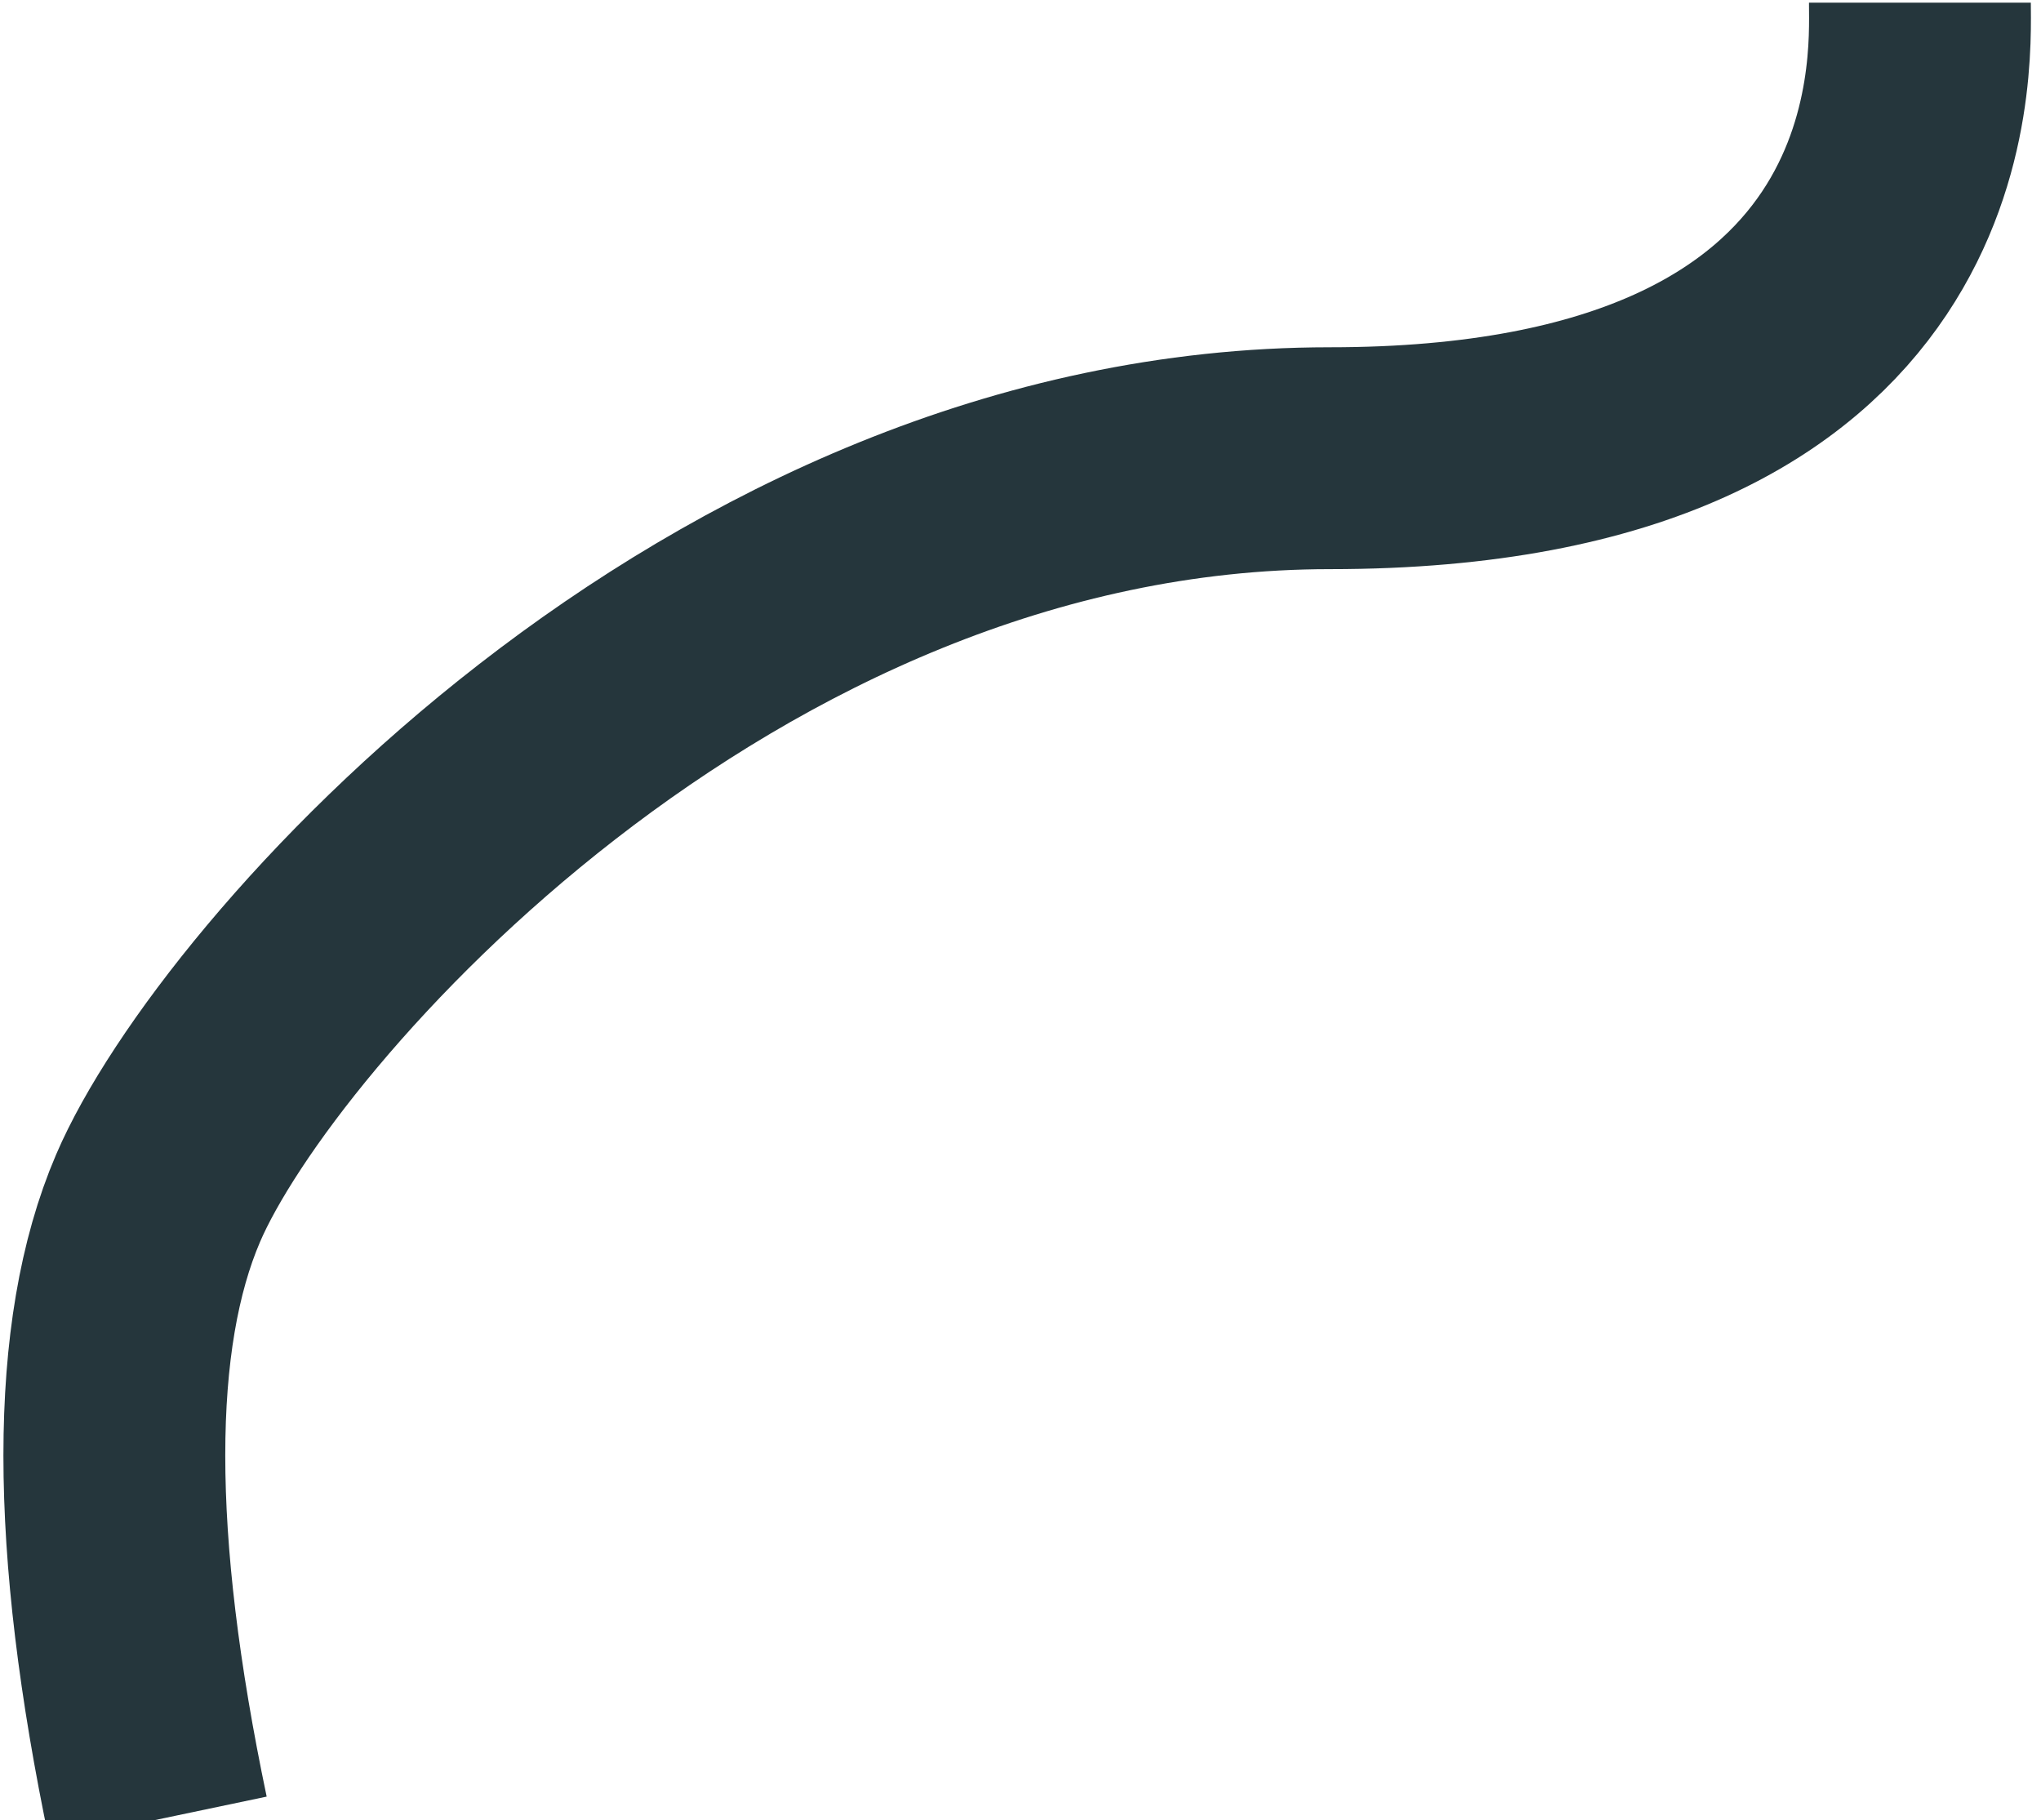
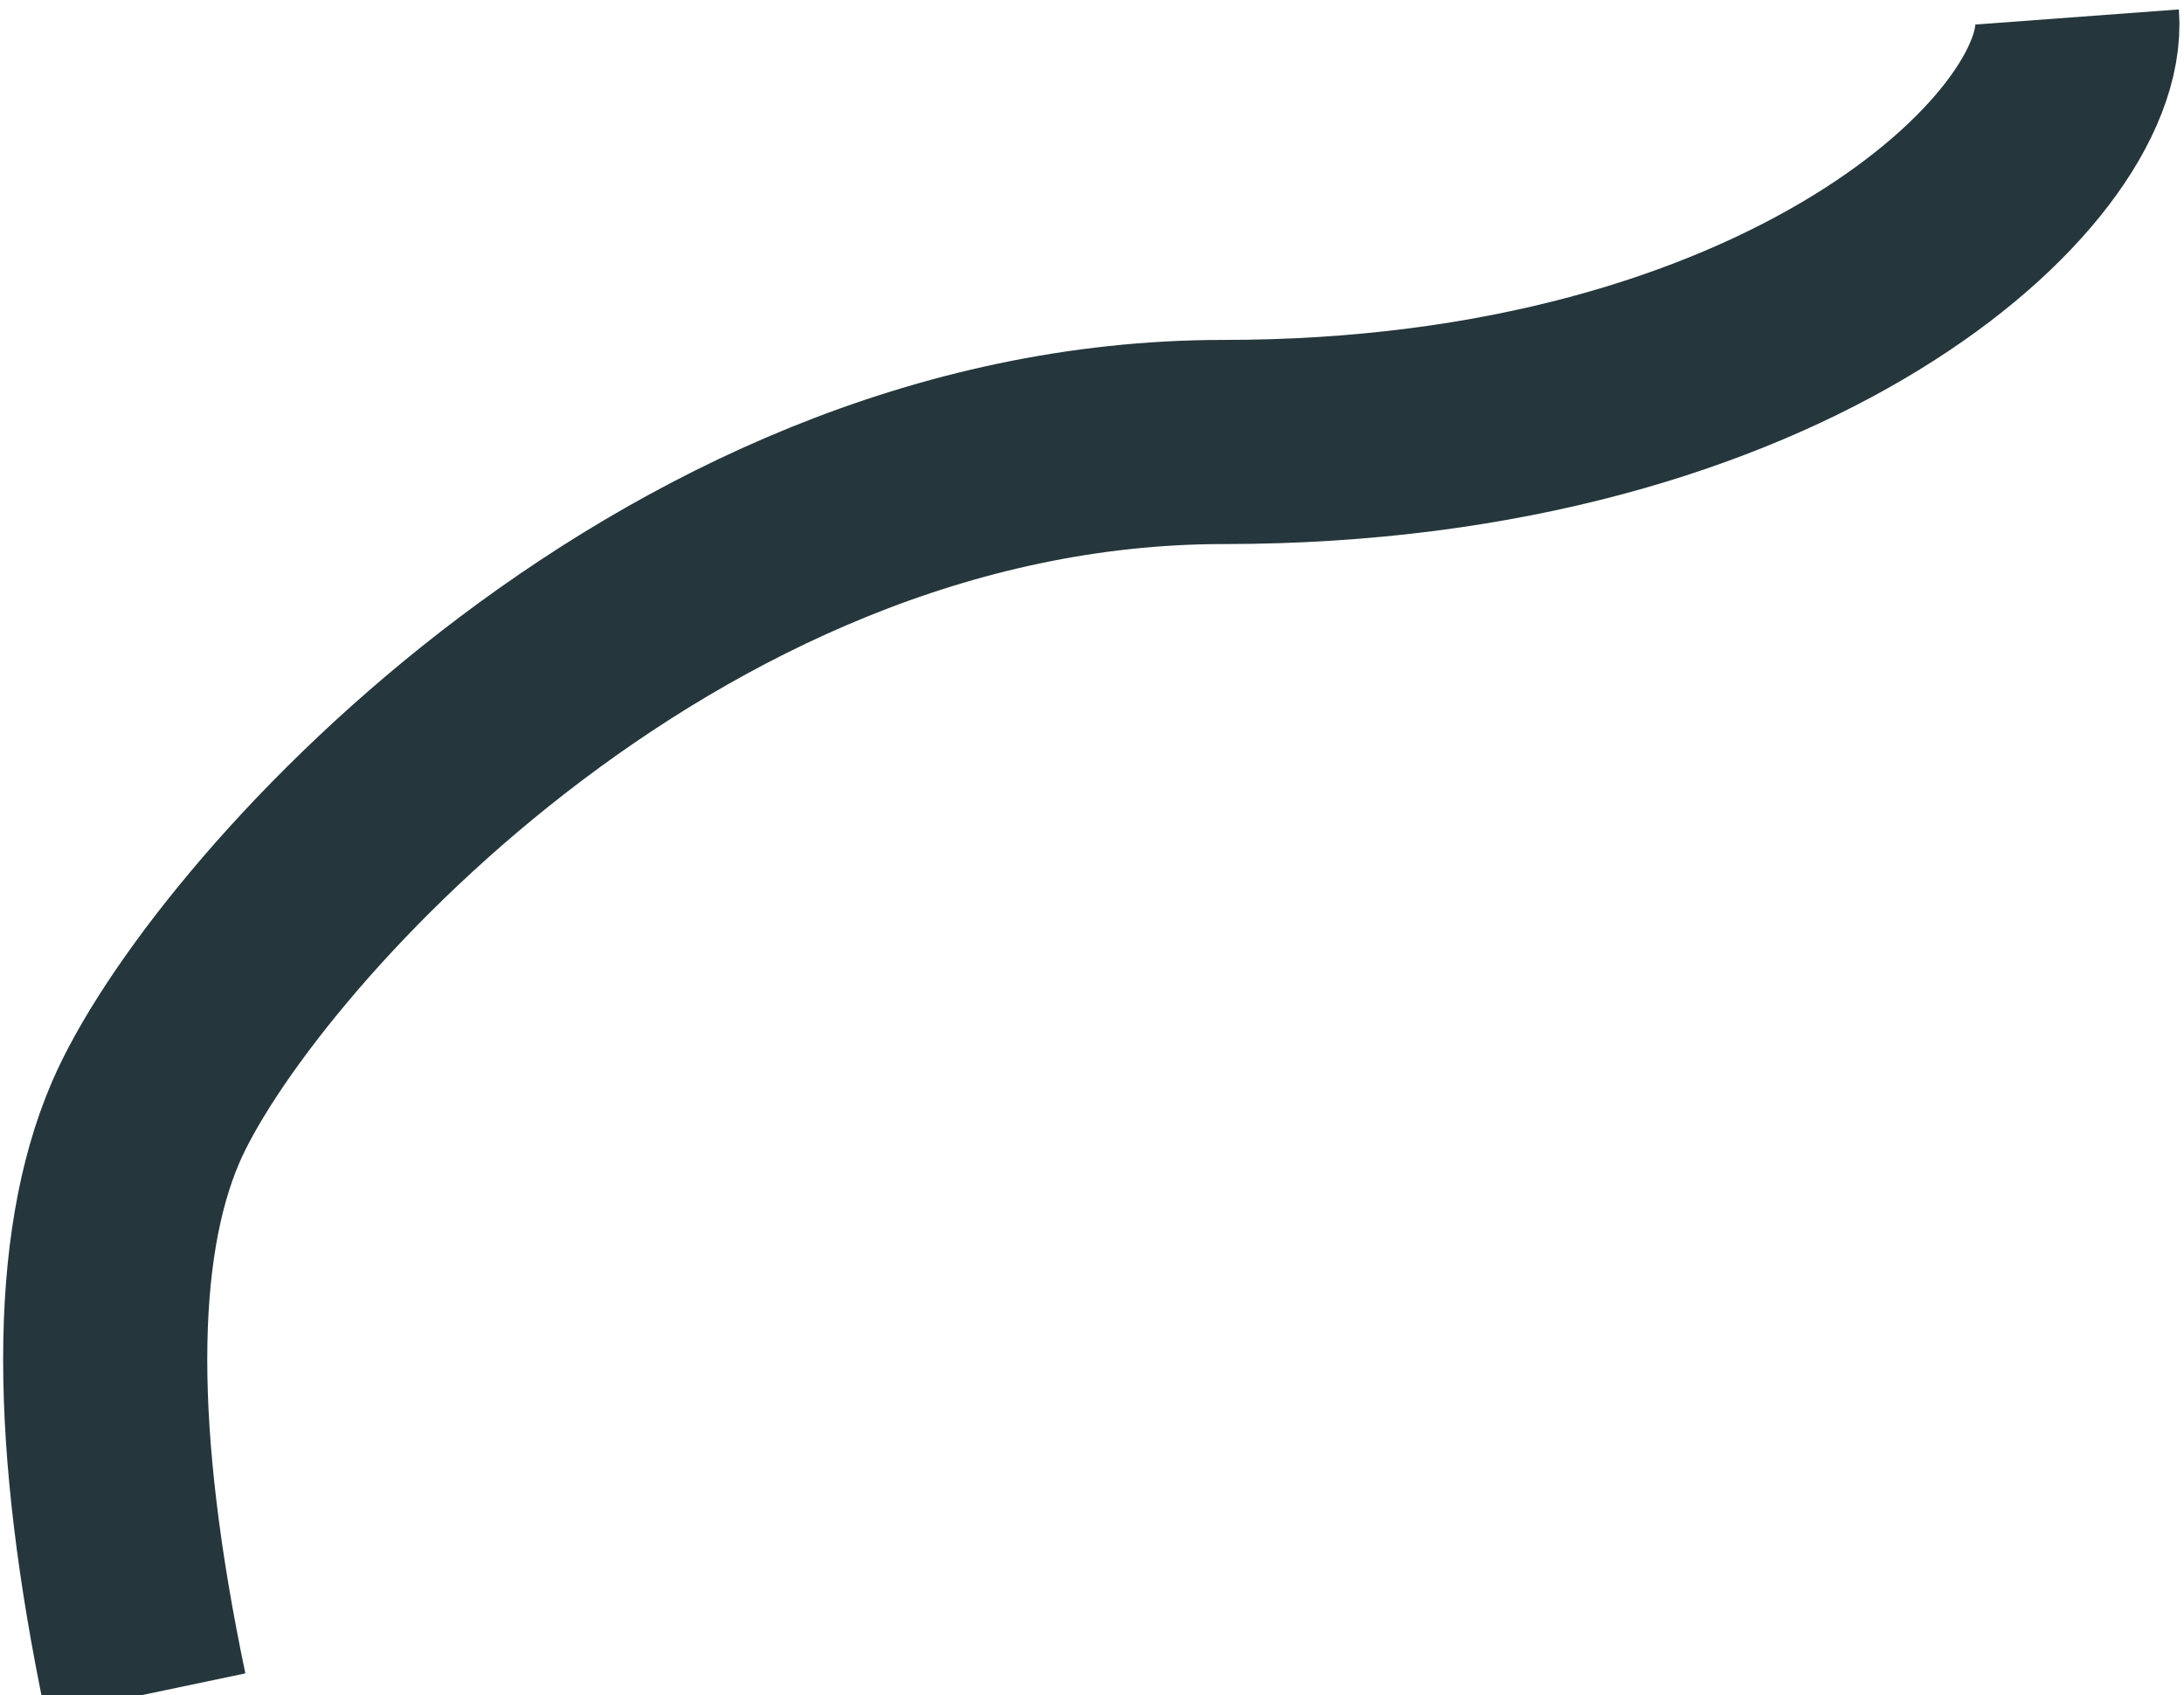
- <svg xmlns="http://www.w3.org/2000/svg" width="184px" height="164px" viewBox="0 0 184 164" version="1.1">
+ <svg xmlns="http://www.w3.org/2000/svg" width="214px" height="166px" viewBox="0 0 214 166" version="1.1">
  <g id="Maquettes" stroke="none" stroke-width="1" fill="none" fill-rule="evenodd">
-     <g id="Animation" transform="translate(-457, -860)" stroke="#25363C" stroke-width="20">
-       <path d="M471.254,1024 C465.993,998.928 465.993,980.262 471.254,968 C479.145,949.607 521.726,901.303 576.885,901.303 C632.044,901.303 630.083,865.699 630.083,860.242" id="path-away" />
+     <g id="Animation" transform="translate(-457, -858)" stroke="#25363C" stroke-width="20">
+       <path d="M471.254,1024 C465.993,998.928 465.993,980.262 471.254,968 C479.145,949.607 521.726,901.303 576.885,901.303 C632.044,901.303 661.567,873.664 660.527,859.664" id="path-away" />
    </g>
  </g>
</svg>
